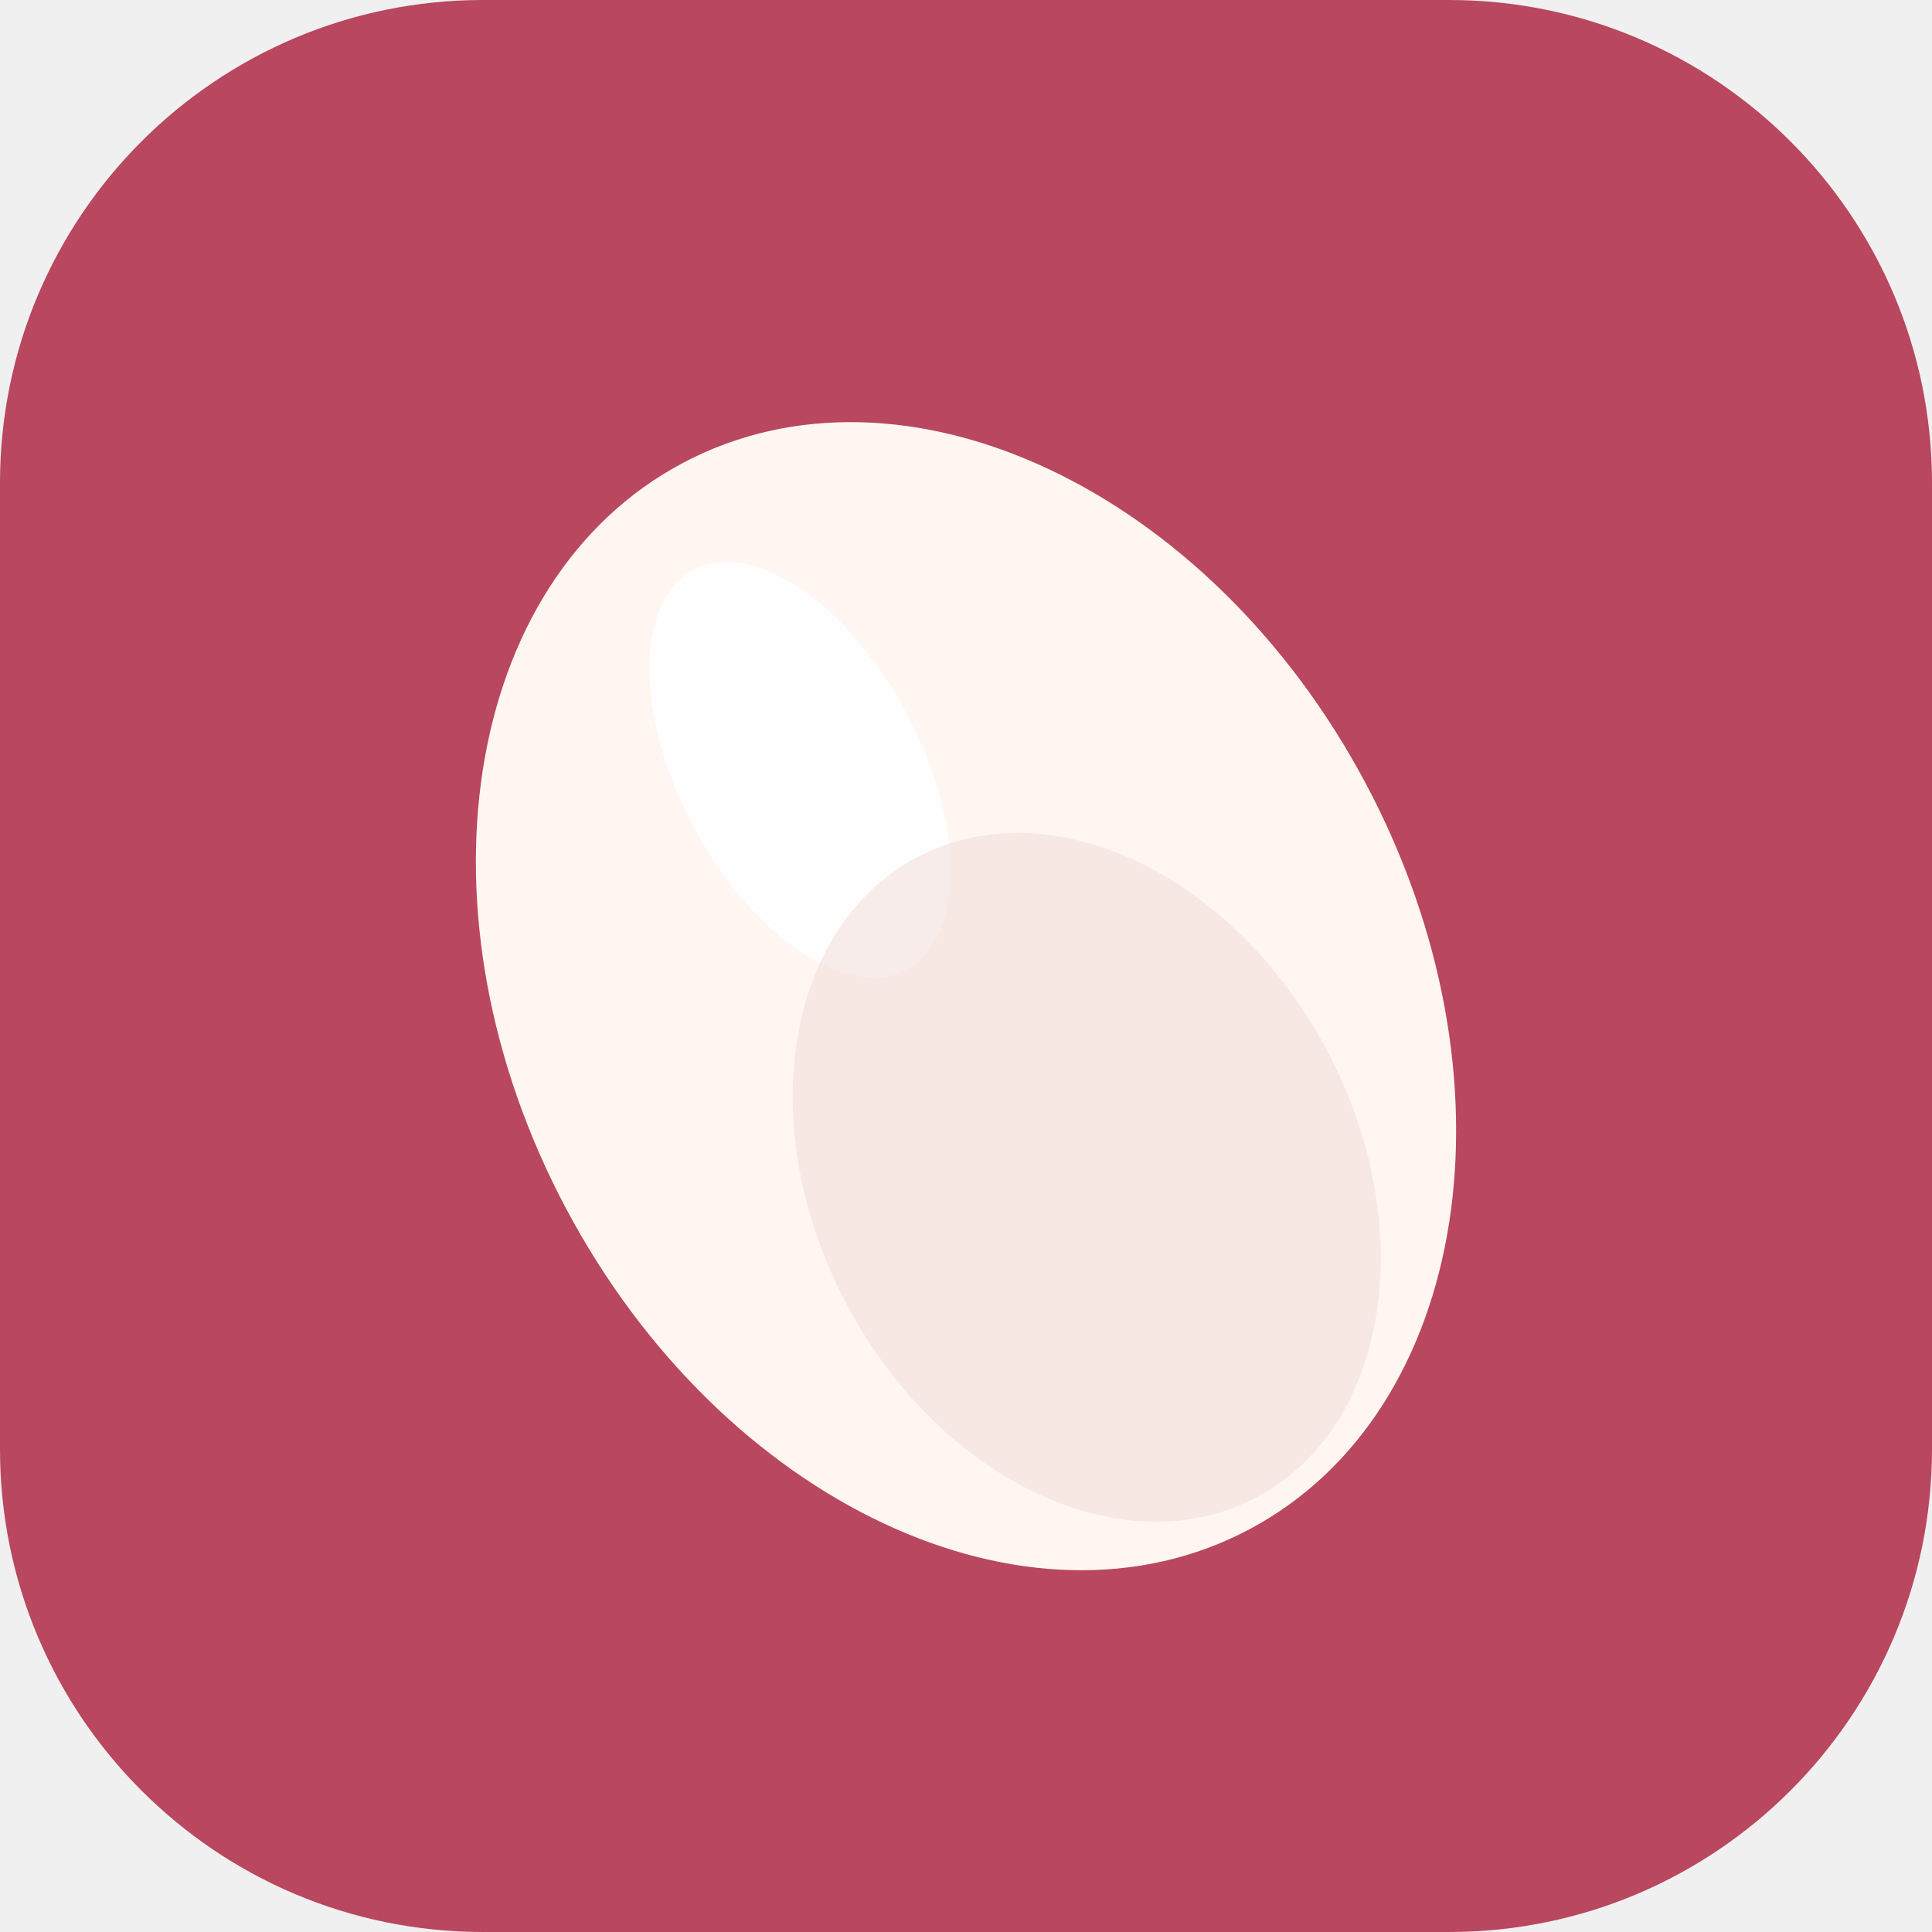
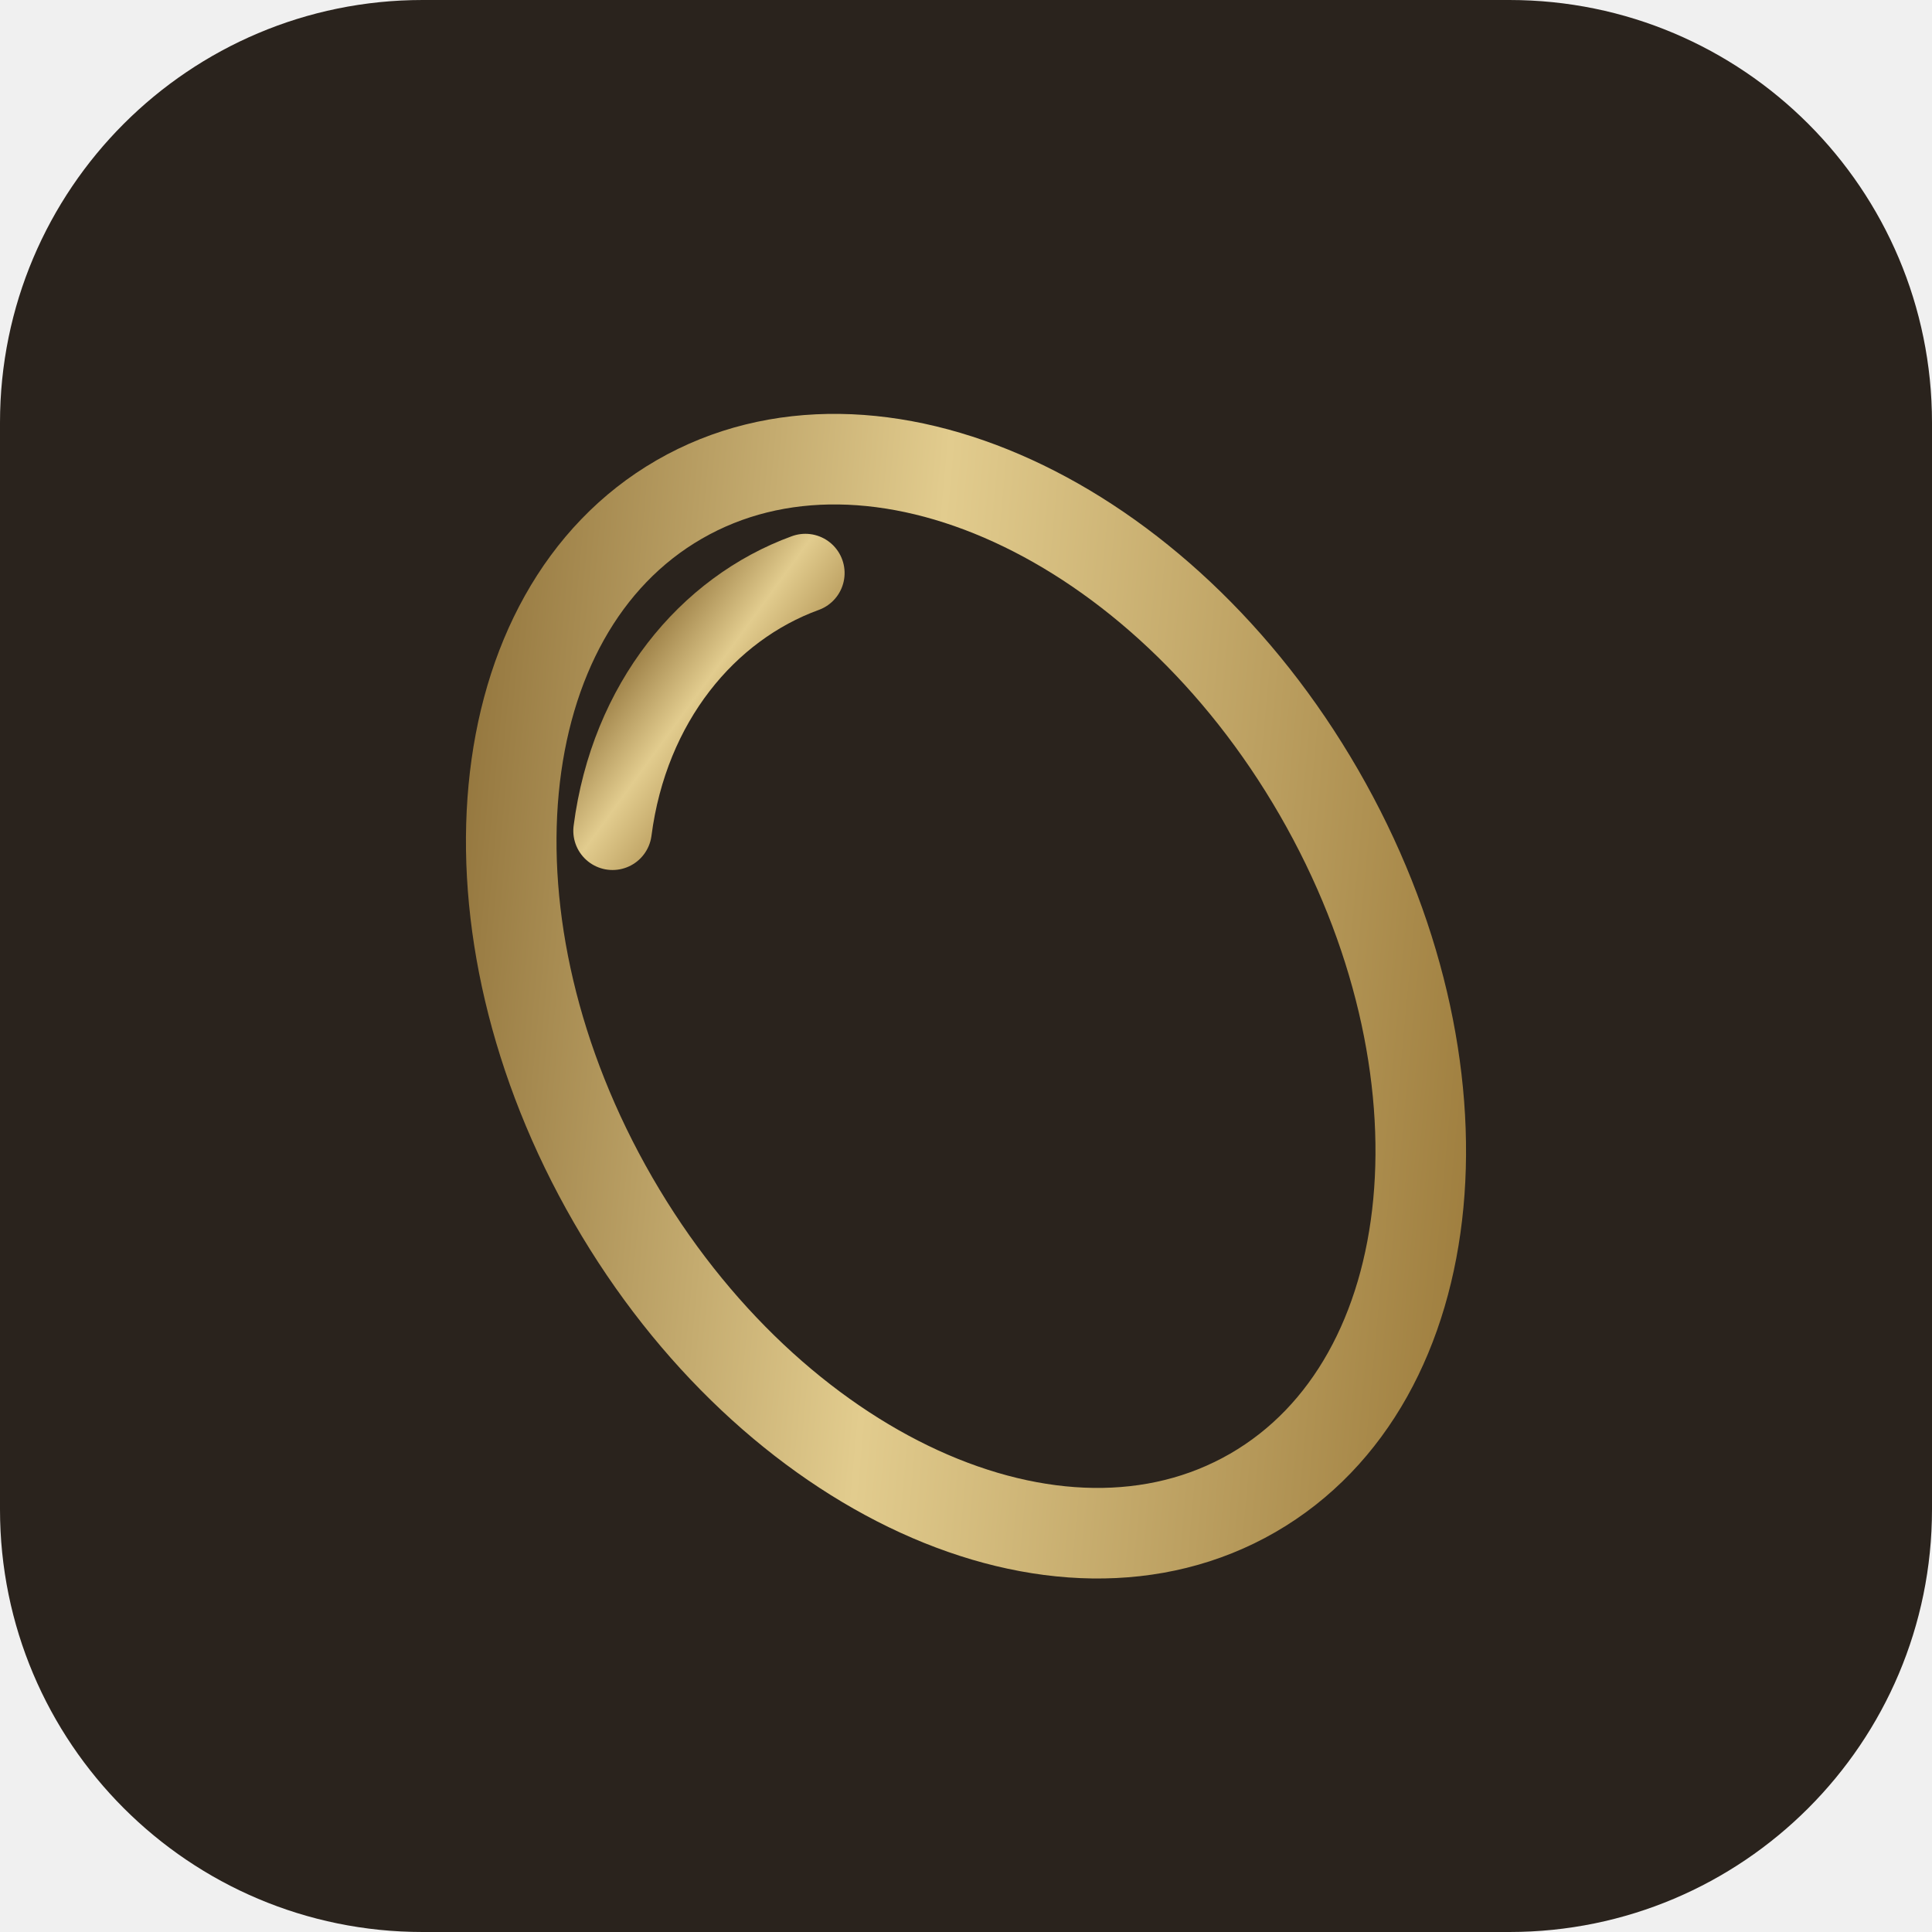
<svg xmlns="http://www.w3.org/2000/svg" viewBox="0 0 64 64">
-   <rect width="64" height="64" rx="16" fill="#b8475f" />
-   <ellipse cx="32" cy="33" rx="15" ry="20" transform="rotate(-28 32 33)" fill="#fff6f2" />
-   <ellipse cx="26.5" cy="25.5" rx="4" ry="7.5" transform="rotate(-28 26.5 25.5)" fill="#fff" opacity=".9" />
-   <ellipse cx="36" cy="39" rx="9" ry="12" transform="rotate(-28 36 39)" fill="#f3dcd9" opacity=".55" />
+   <defs>
+     <linearGradient id="g" x1="0" y1="0" x2="1" y2="1">
+       <stop offset="0" stop-color="#7d5d26" />
+       <stop offset=".45" stop-color="#e2cc8e" />
+       <stop offset="1" stop-color="#8f6c2c" />
+     </linearGradient>
+   </defs>
+   <rect width="64" height="64" rx="14" fill="#2a231d" />
+   <ellipse cx="32" cy="33" rx="13.5" ry="19" transform="rotate(-30 32 33)" fill="none" stroke="url(#g)" stroke-width="3" />
+   <path d="M24.6 22.4C27.2 19 31 17.6 34.4 18.2" fill="none" stroke="url(#g)" stroke-width="2.6" stroke-linecap="round" transform="rotate(-30 32 33)" />
</svg>
